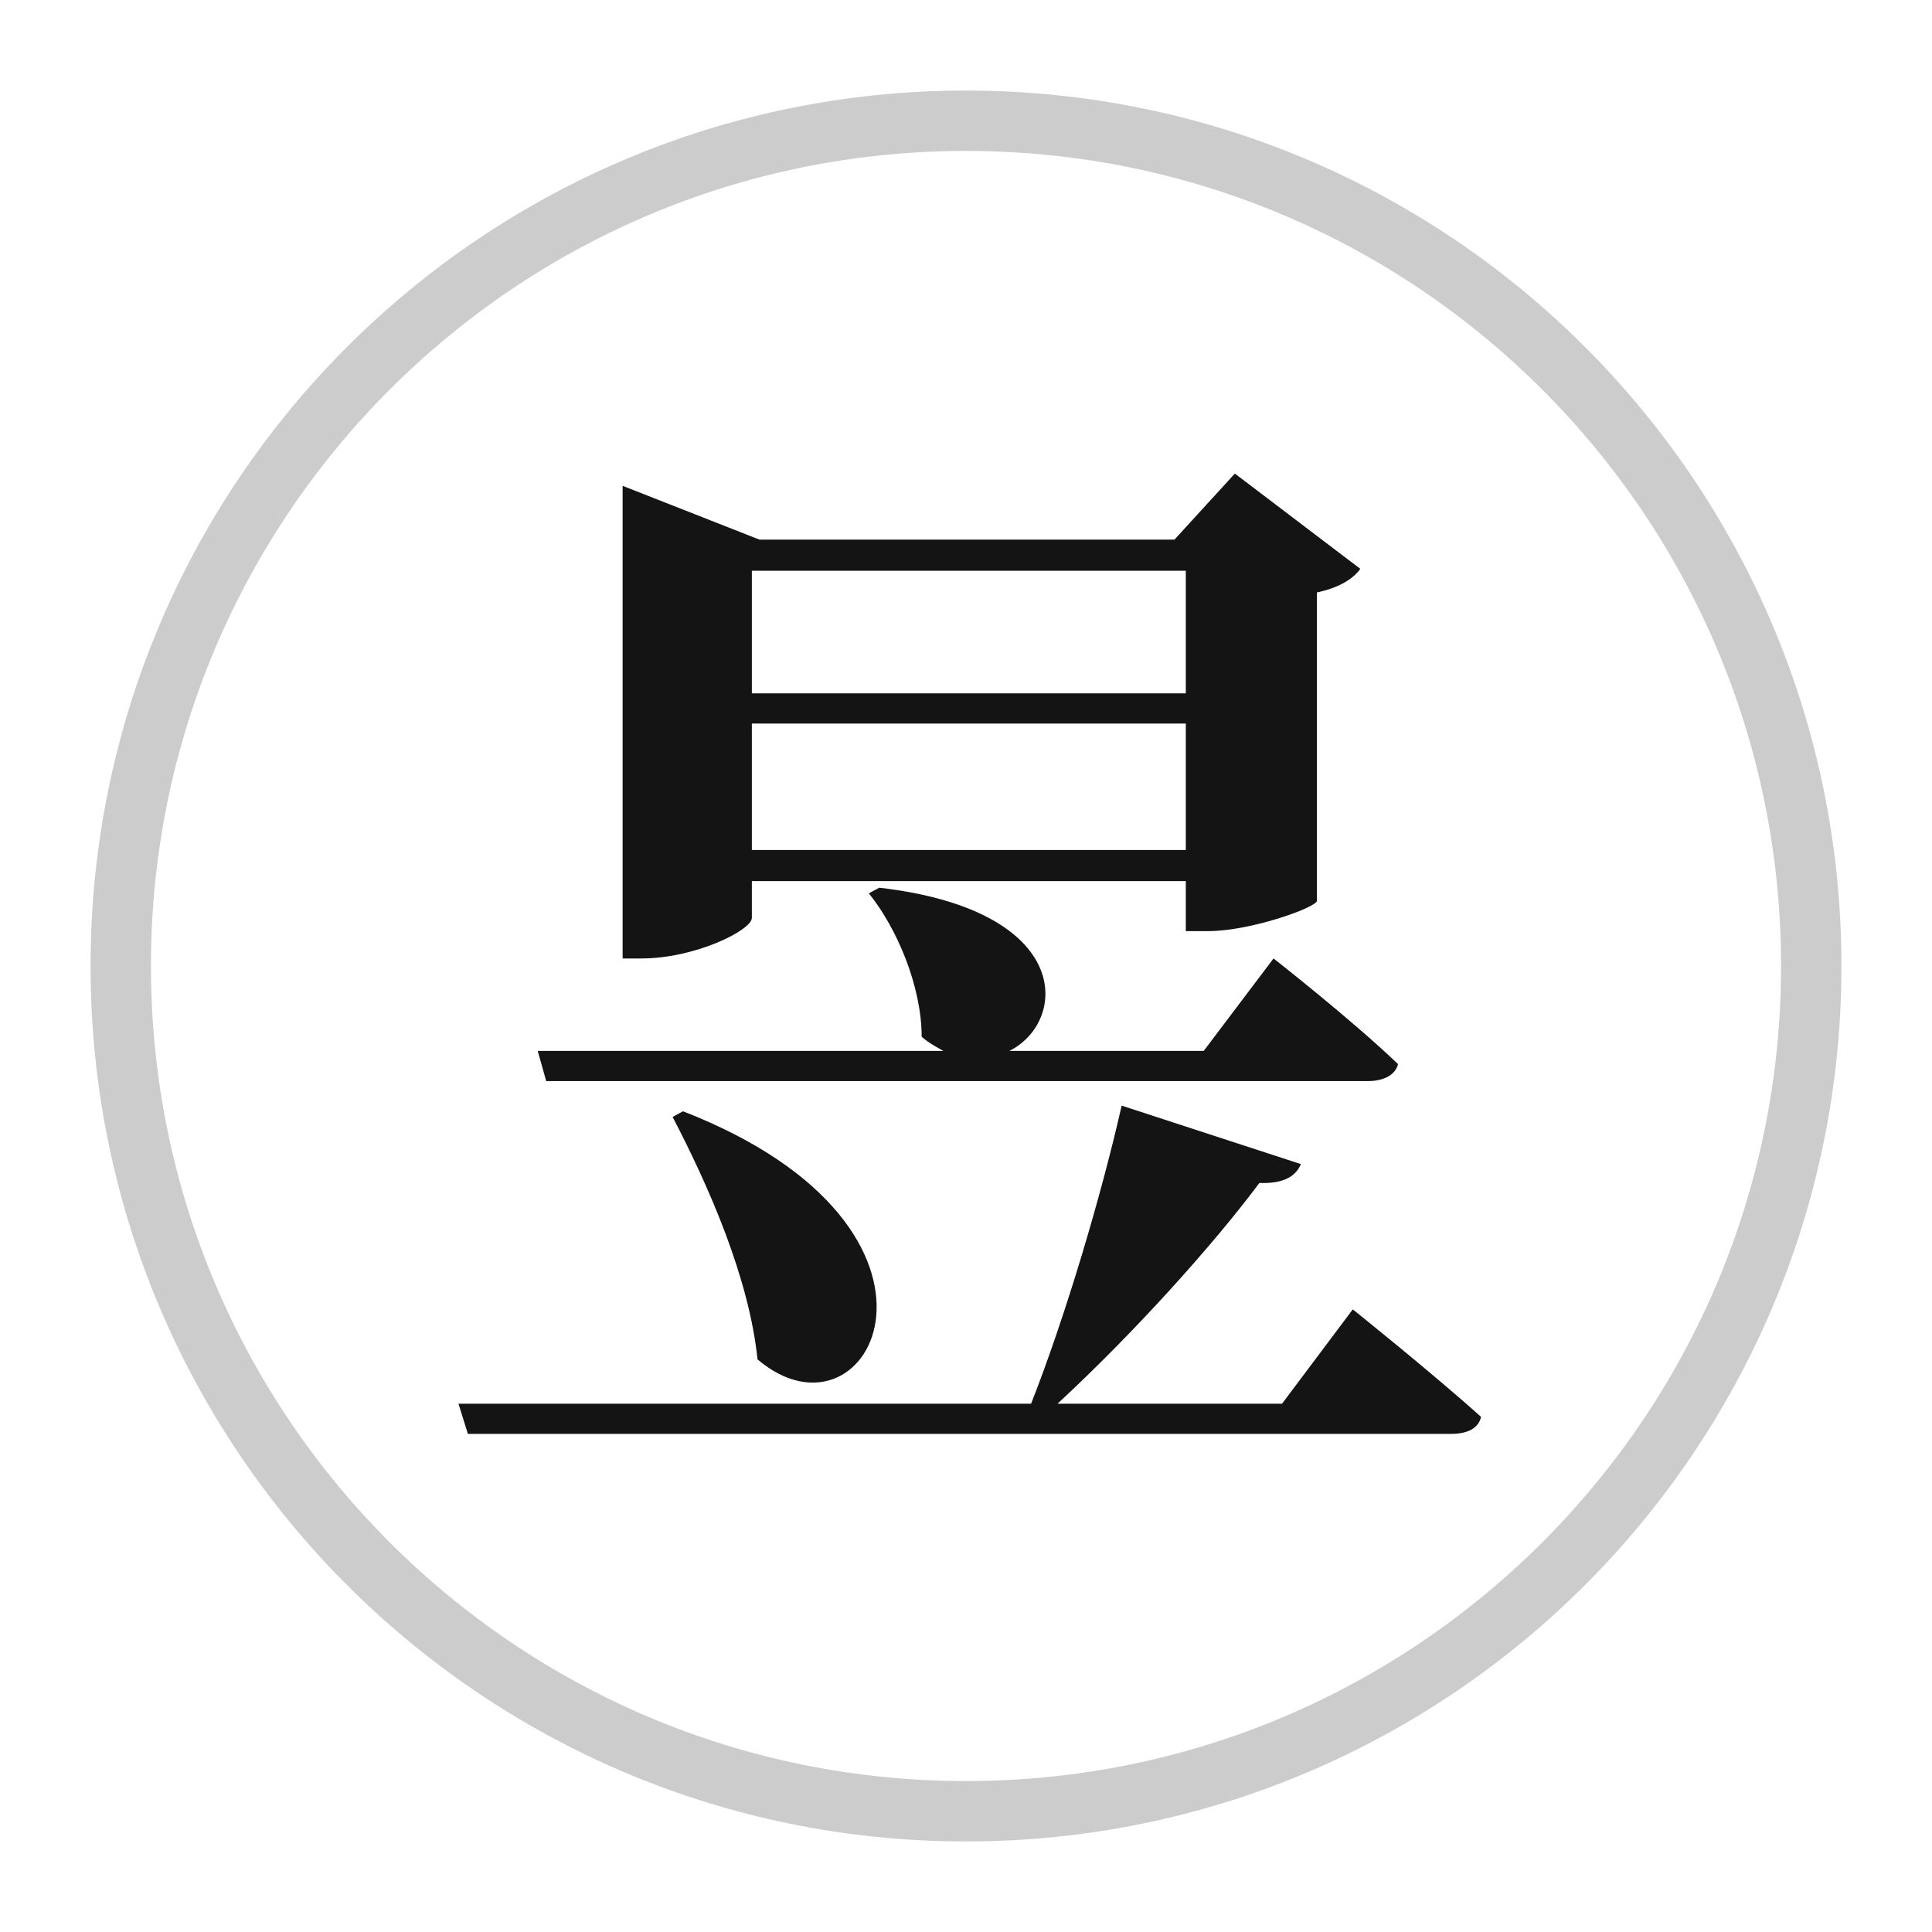
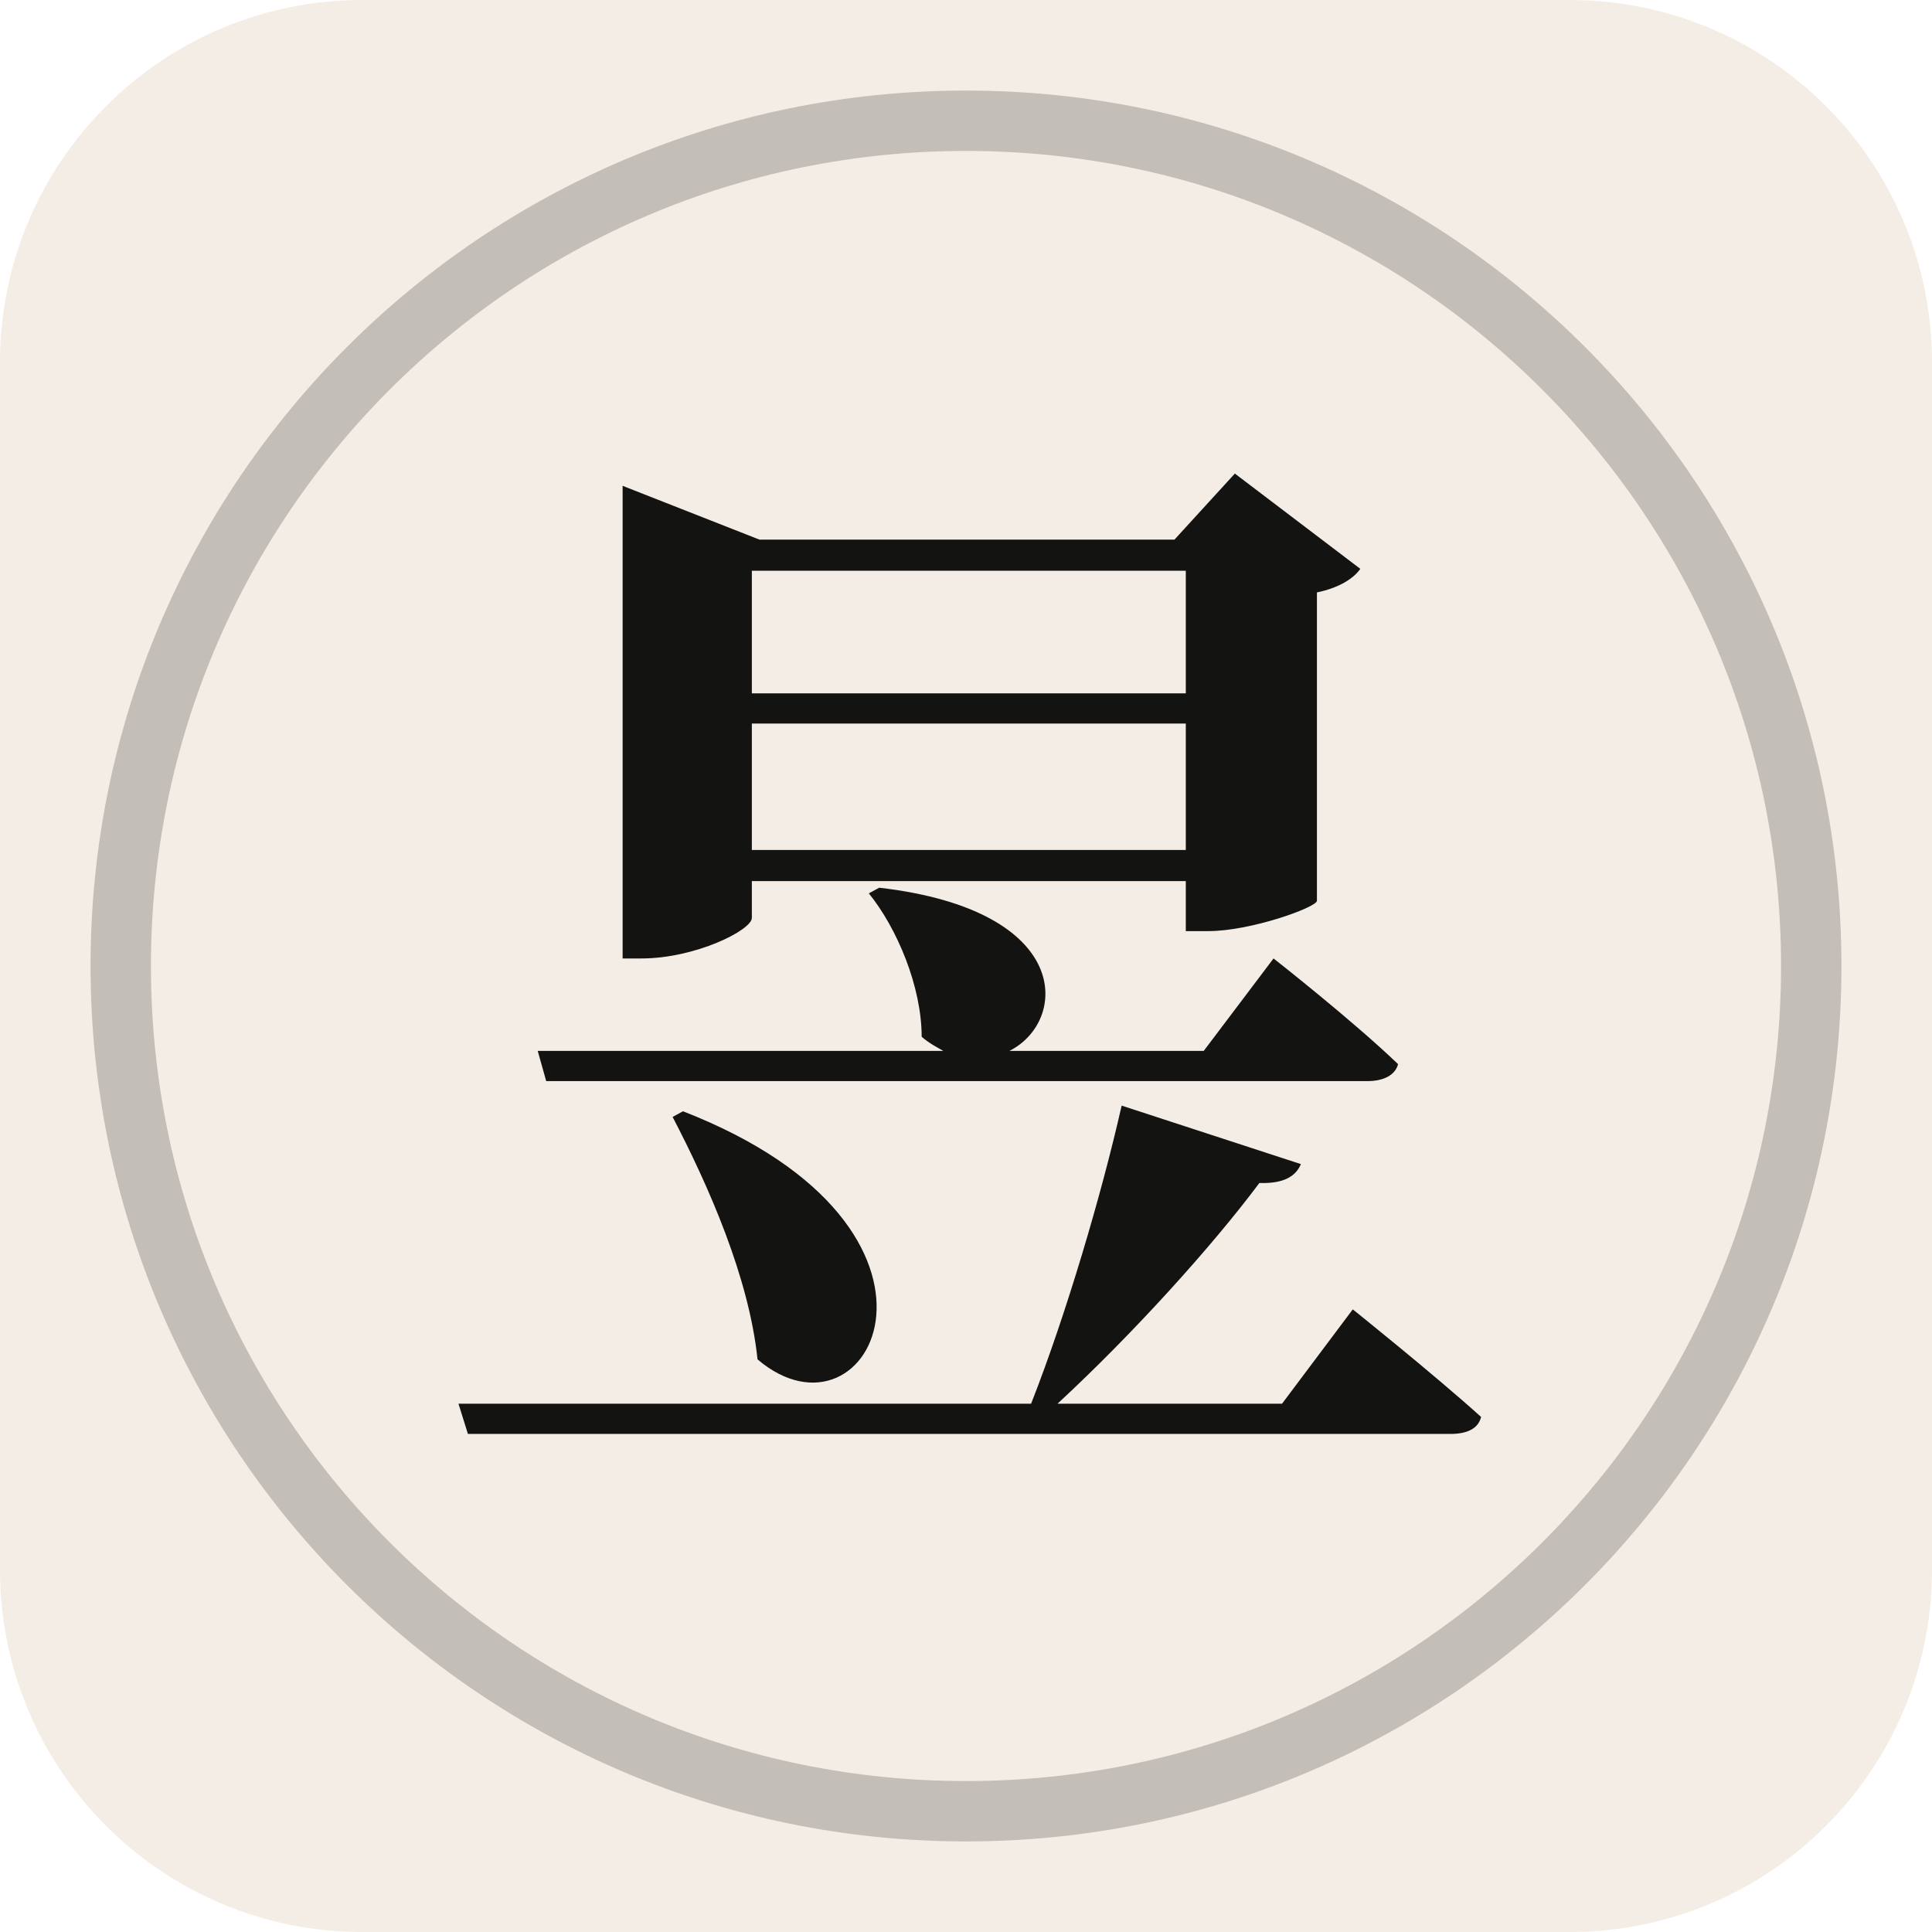
<svg xmlns="http://www.w3.org/2000/svg" viewBox="0 0 32 32">
  <style>
    @media (prefers-color-scheme: dark) {
      text { fill: rgba(235,230,220,0.93); }
+       .bg { fill: #1c1a18; }
      circle { stroke: rgba(235,230,220,0.6); }
    }
    text {
      fill: rgba(0,0,0,0.92);
      font-family: 'Songti SC', 'STSong', 'Noto Serif CJK SC', 'SimSun', 'Source Serif 4', Georgia, serif;
      font-weight: 700;
    }
-     circle {
-       fill: none;
-       stroke: rgba(0,0,0,0.2);
-       stroke-width: 1;
-     }
+     .bg { fill: #f4ede5; }
+     circle { fill: none; stroke: rgba(0,0,0,0.2); stroke-width: 1; }
  </style>
+   <rect class="bg" width="32" height="32" rx="6" />
  <circle cx="16" cy="16" r="14" />
  <text x="16" y="23" text-anchor="middle" font-size="18">昱</text>
</svg>
